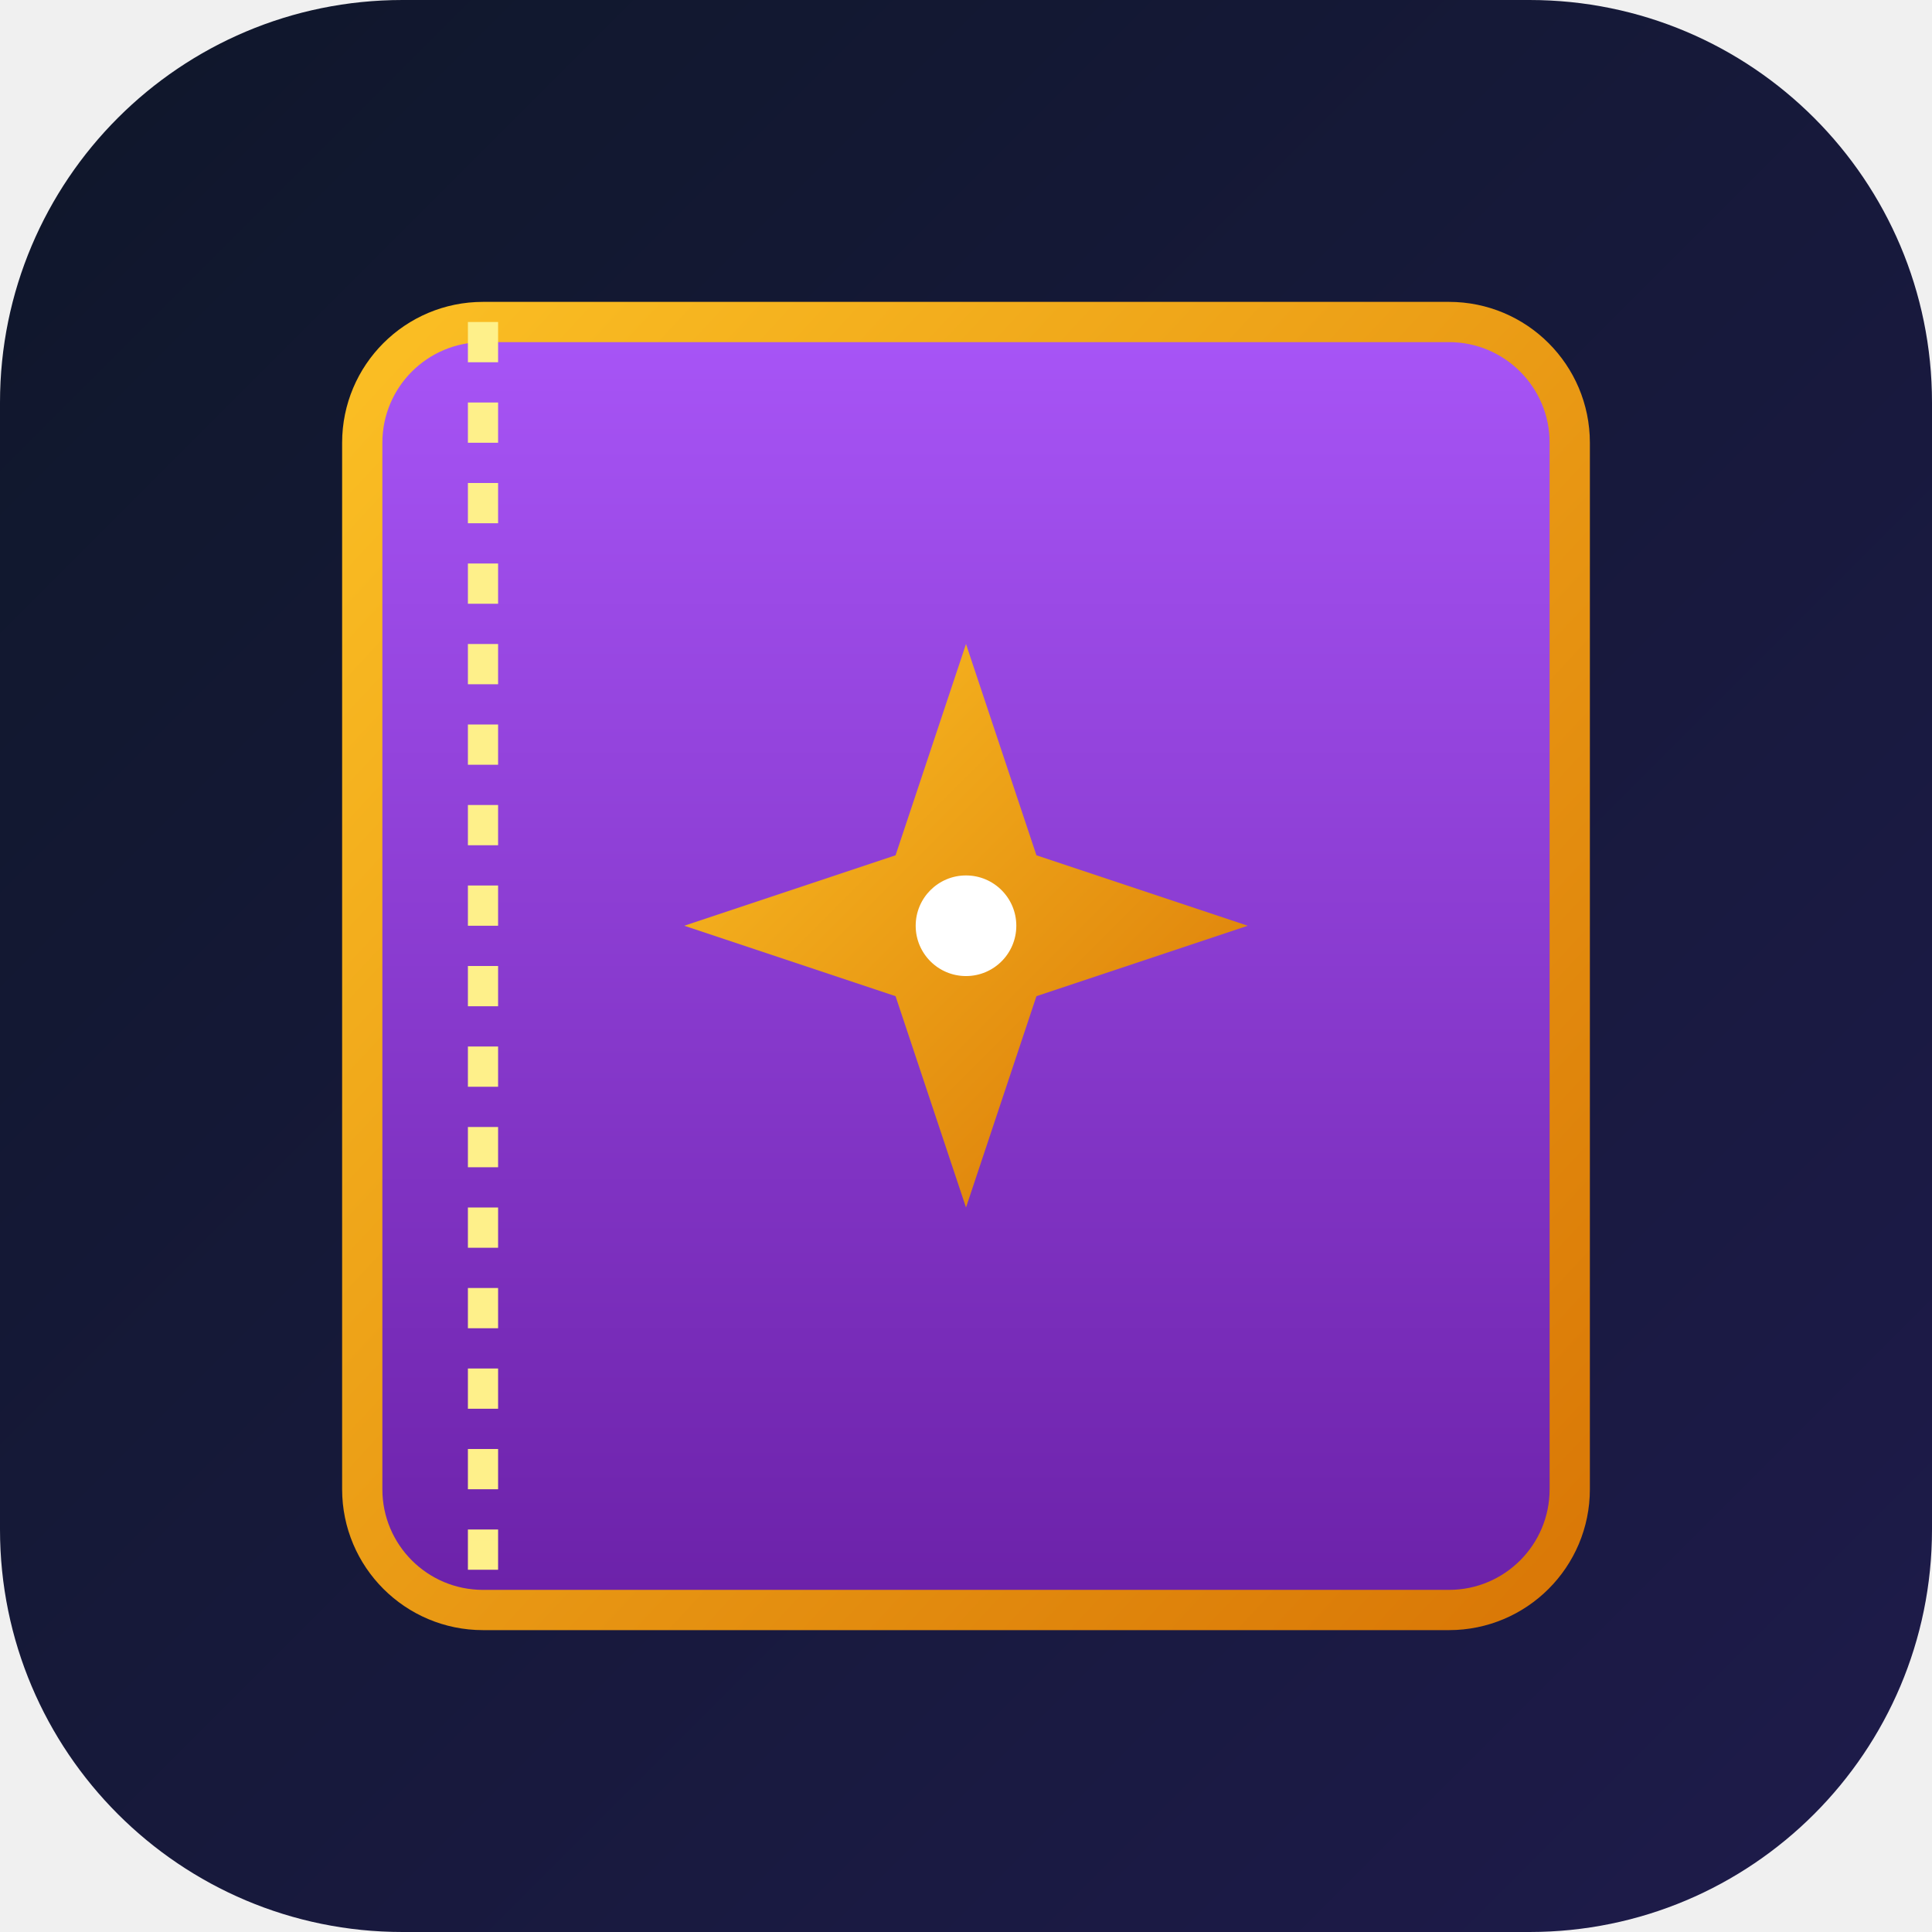
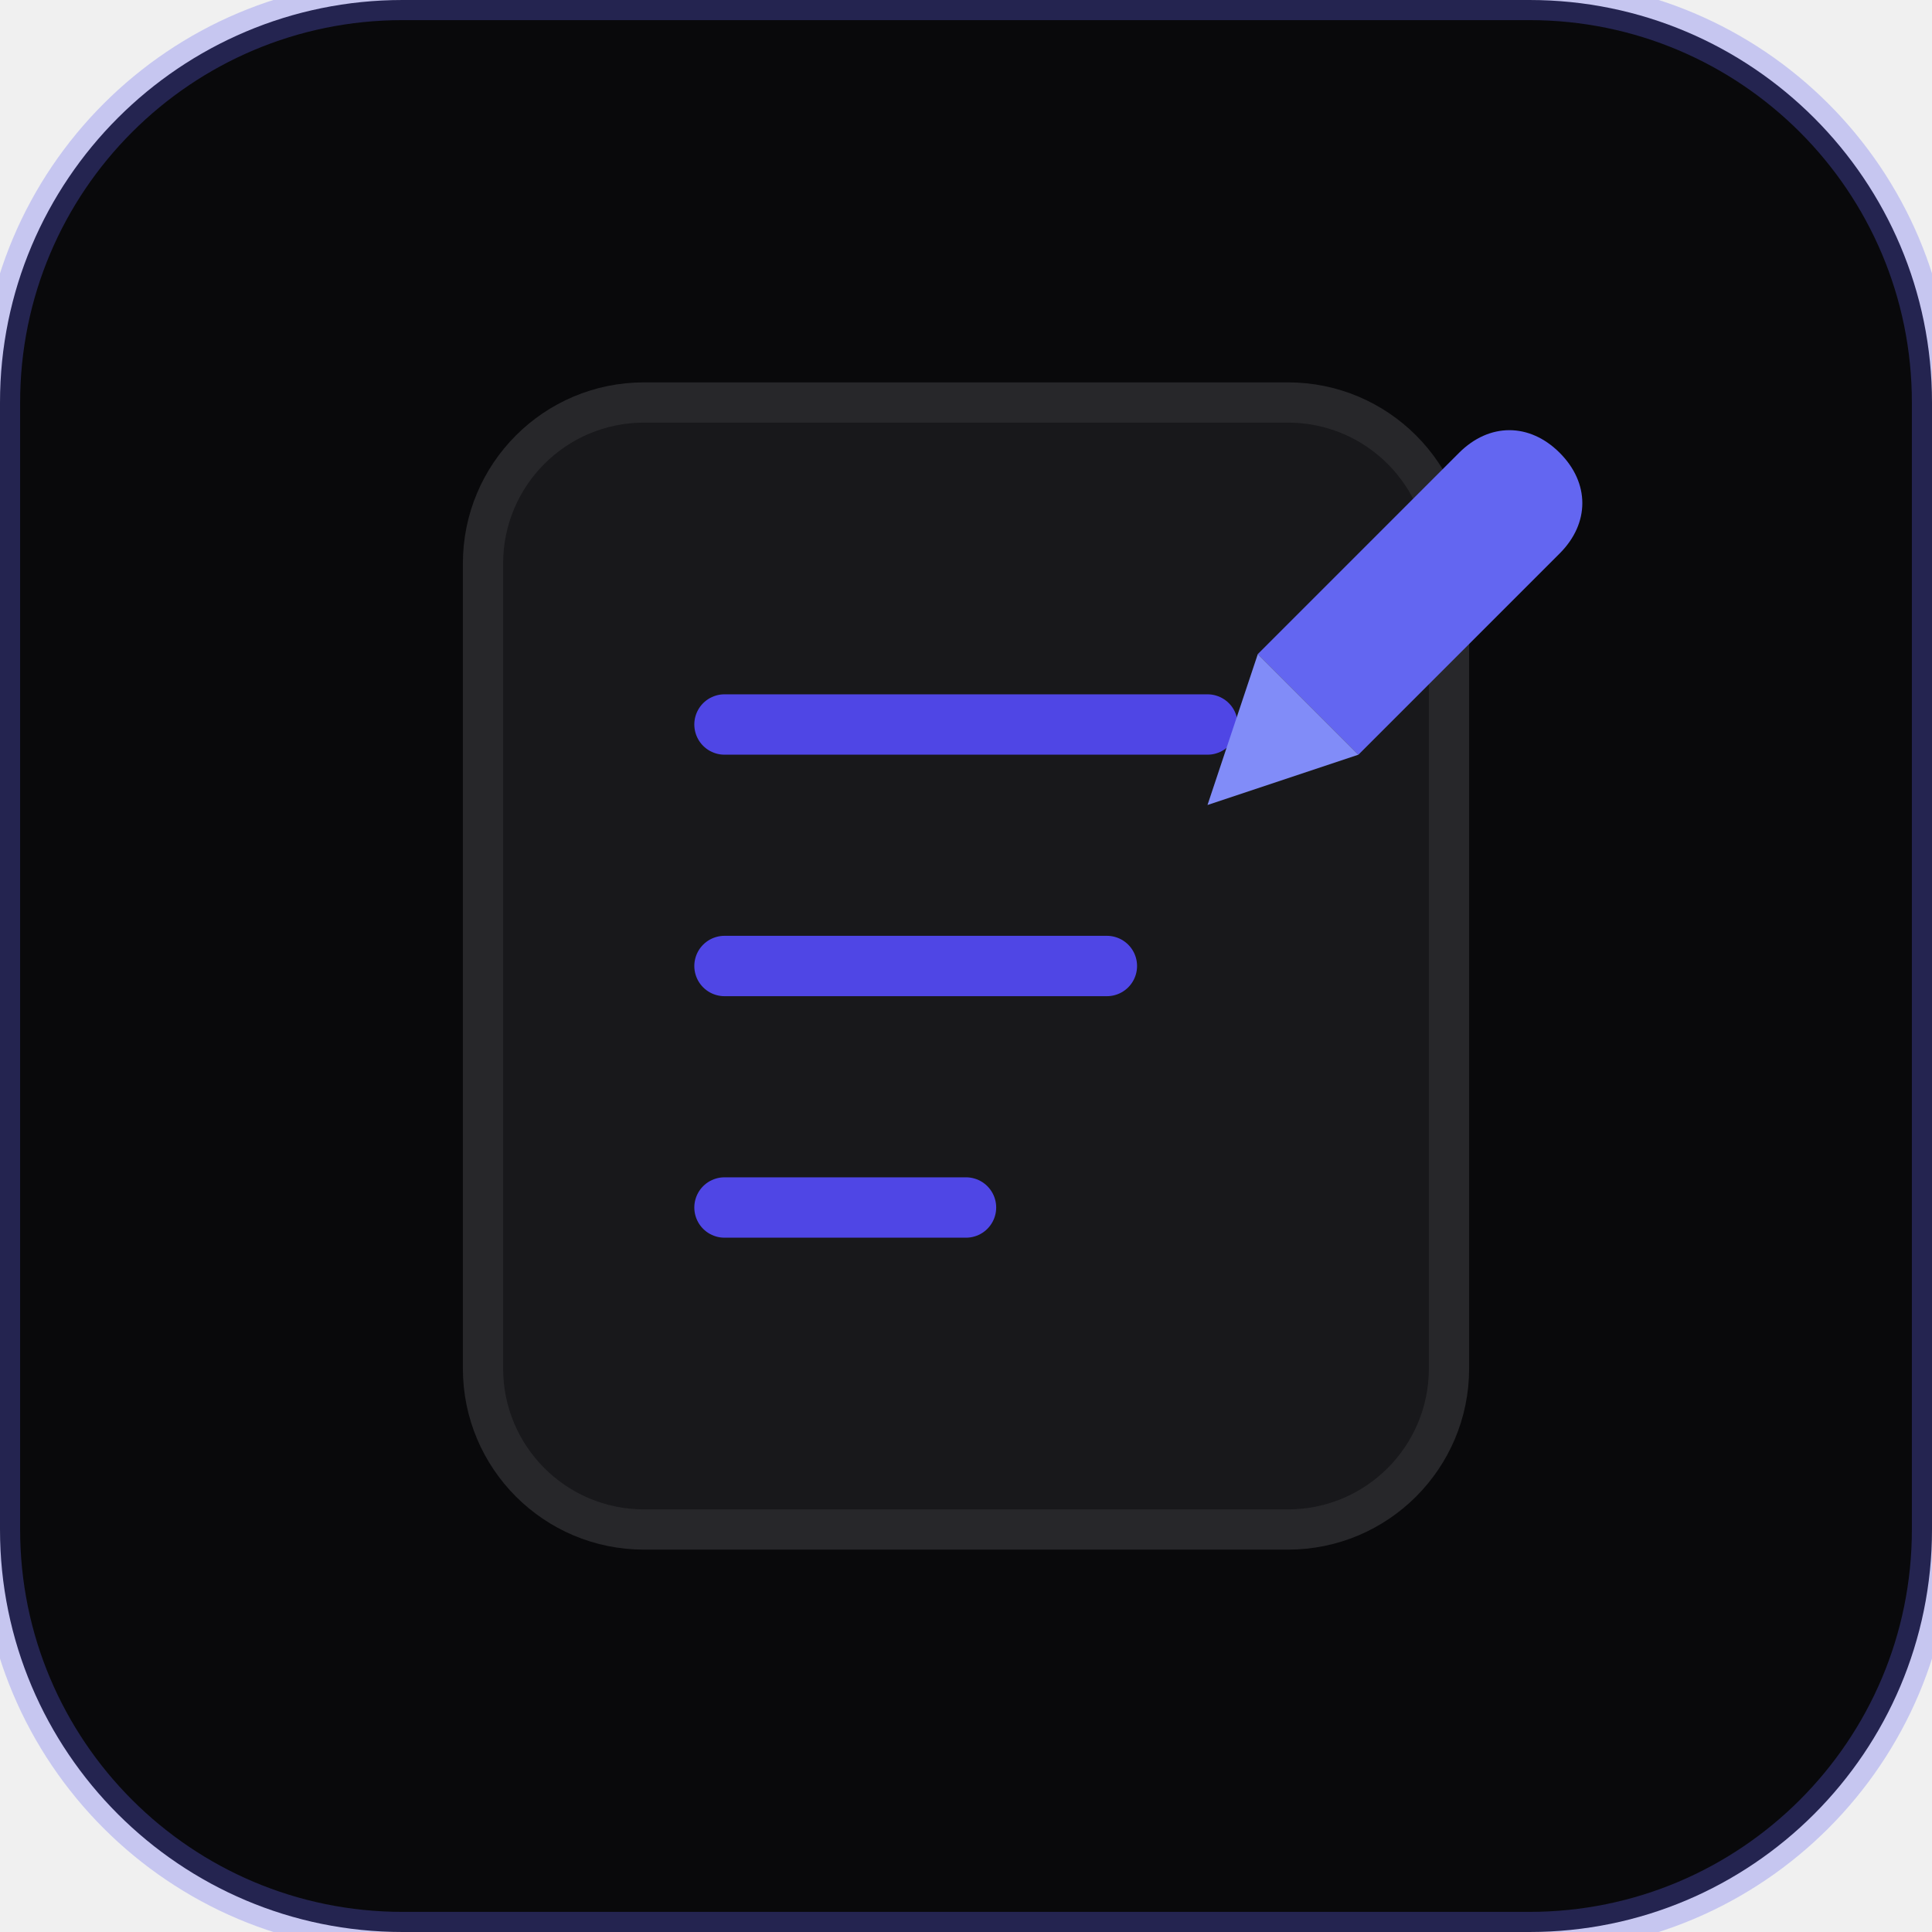
<svg xmlns="http://www.w3.org/2000/svg" viewBox="0 0 192 192" width="192" height="192">
-   <defs>
-     <linearGradient id="bg" x1="0" y1="0" x2="1" y2="1">
-       <stop offset="0%" stop-color="#0f172a" />
-       <stop offset="100%" stop-color="#1e1b4b" />
-     </linearGradient>
-     <linearGradient id="gold" x1="0" y1="0" x2="1" y2="1">
-       <stop offset="0%" stop-color="#fbbf24" />
-       <stop offset="100%" stop-color="#d97706" />
-     </linearGradient>
-     <linearGradient id="purple" x1="0" y1="0" x2="0" y2="1">
-       <stop offset="0%" stop-color="#a855f7" />
-       <stop offset="100%" stop-color="#6b21a8" />
-     </linearGradient>
-   </defs>
-   <rect width="192" height="192" rx="40" fill="url(#bg)" />
-   <rect x="36" y="32" width="120" height="128" rx="12" fill="url(#purple)" stroke="url(#gold)" stroke-width="4" />
-   <path d="M48 32 L48 160" stroke="#fef08a" stroke-width="3" stroke-dasharray="4 4" />
-   <path d="M96 64 L103 85 L124 92 L103 99 L96 120 L89 99 L68 92 L89 85 Z" fill="url(#gold)" />
-   <circle cx="96" cy="92" r="5" fill="#ffffff" />
+   <rect width="192" height="192" rx="40" fill="#09090b" />
+   <rect width="192" height="192" rx="40" fill="none" stroke="#6366f1" stroke-width="4" opacity="0.3" />
+   <path d="M48 56C48 47.163 55.163 40 64 40H128C136.837 40 144 47.163 144 56V136C144 144.837 136.837 152 128 152H64C55.163 152 48 144.837 48 136V56Z" fill="#18181b" stroke="#27272a" stroke-width="4" />
+   <path d="M72 72H120M72 96H110M72 120H96" stroke="#4f46e5" stroke-width="6" stroke-linecap="round" />
+   <path d="M125 65L145 45C148 42 152 42 155 45C158 48 158 52 155 55L135 75L125 65Z" fill="#6366f1" />
+   <path d="M125 65L120 80L135 75L125 65Z" fill="#818cf8" />
</svg>
